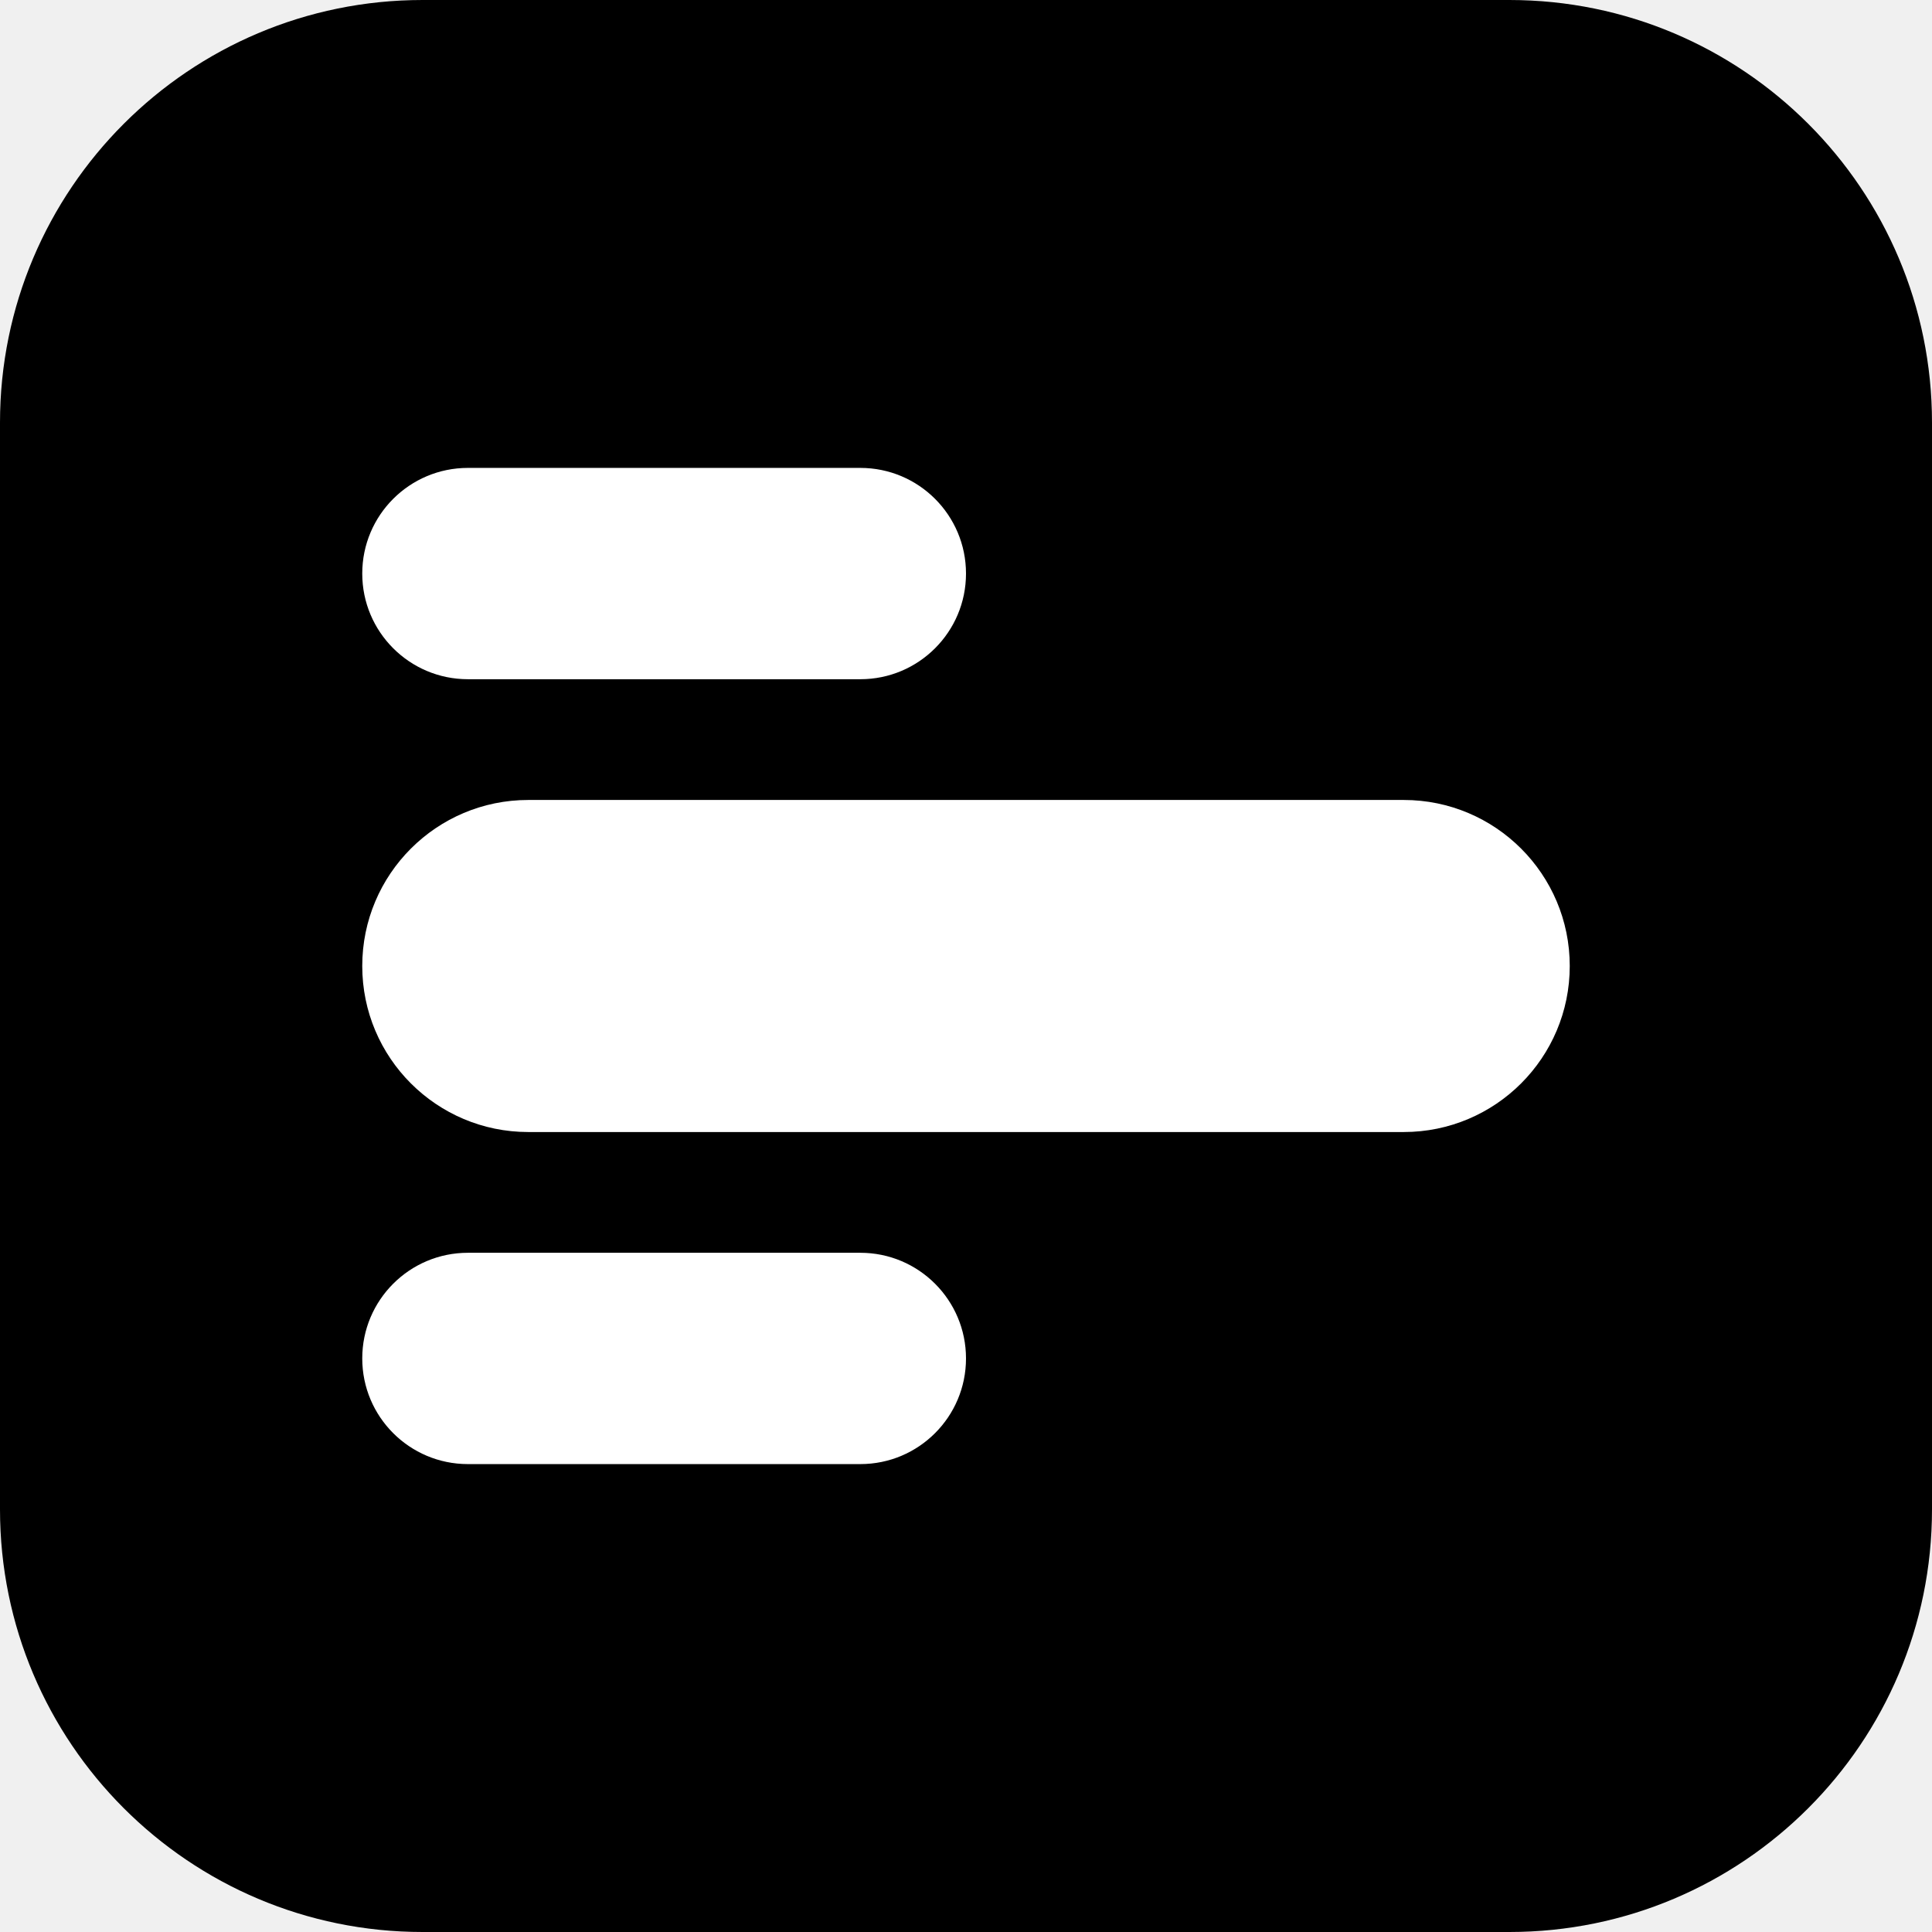
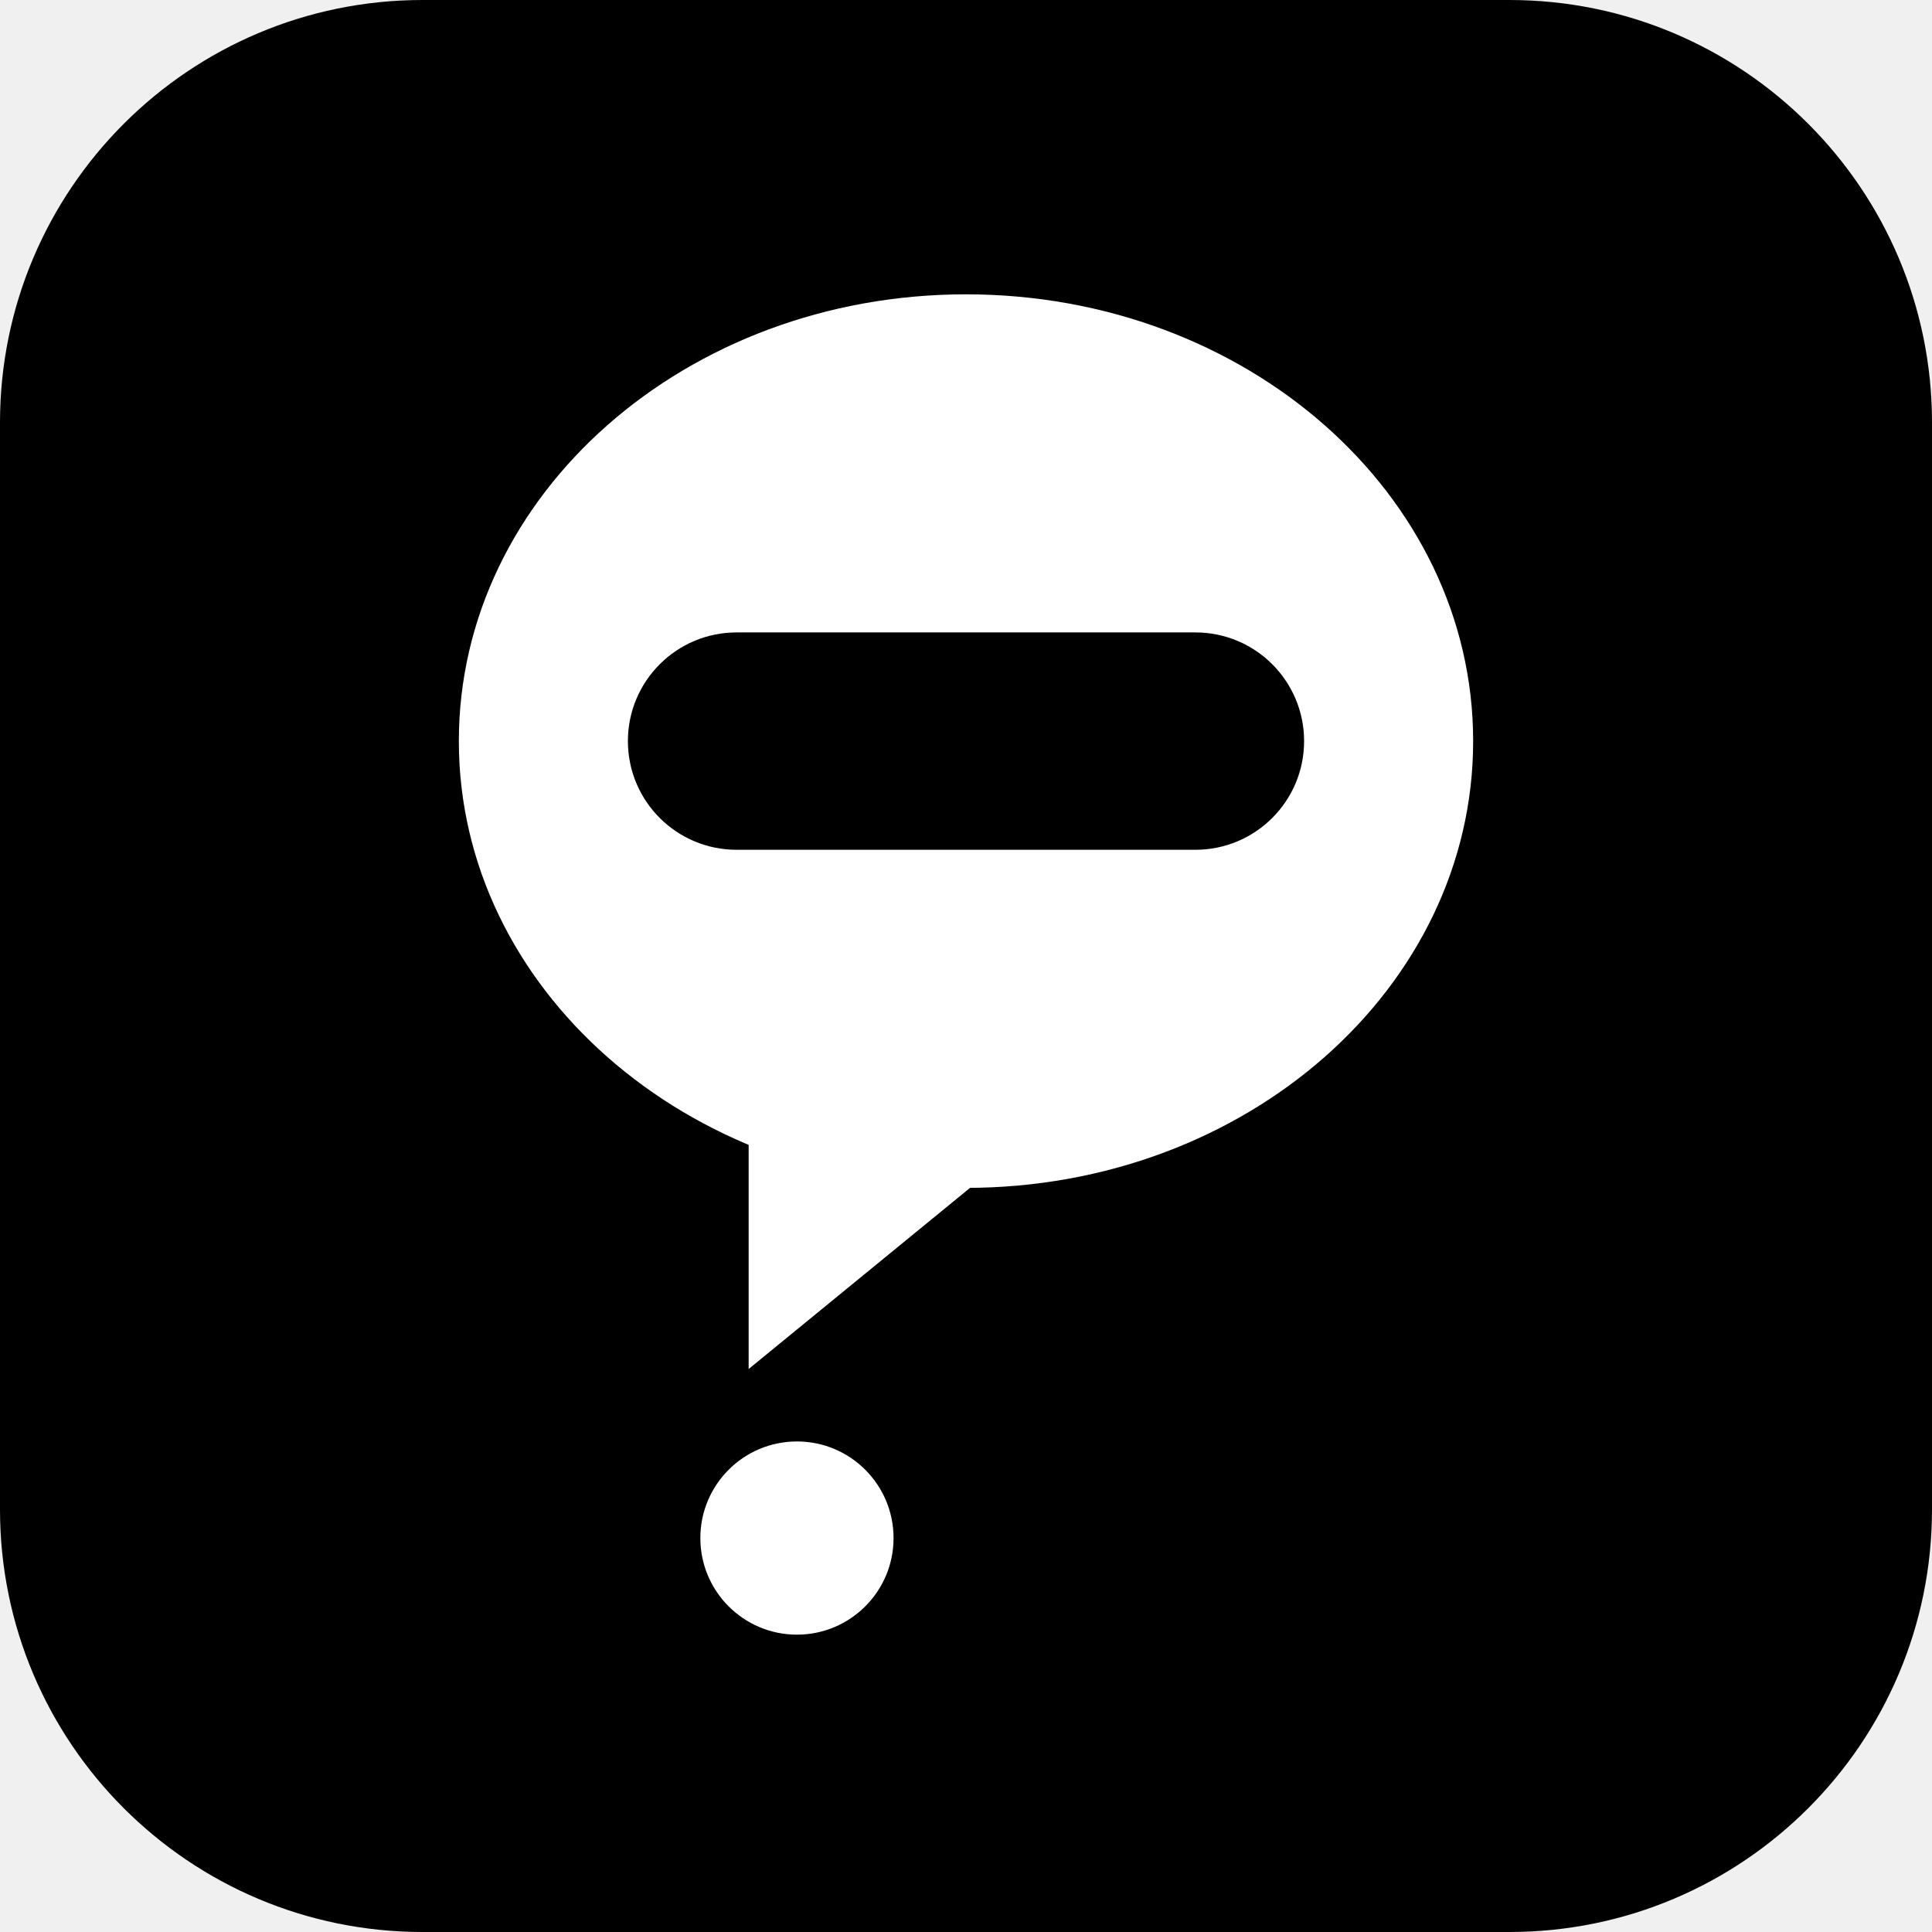
<svg xmlns="http://www.w3.org/2000/svg" viewBox="0 0 128 128" width="128" height="128">
  <rect width="128" height="128" rx="28" fill="#000" />
-   <g fill="#fff">
-     <rect x="24" y="31" width="40" height="14" rx="7" />
-     <rect x="24" y="53" width="80" height="22" rx="11" />
-     <rect x="24" y="83" width="40" height="14" rx="7" />
+   <g fill="#fff" transform="translate(12.8 12.3) scale(0.8)">
+     <path d="M22 46a42 37 0 1 1 84 0a42 37 0 1 1 -84 0zM46 72L68 80L46 98zM45 37a9 9 0 0 0 0 18h38a9 9 0 0 0 0 -18zM50 104a8 8 0 1 1 0 16a8 8 0 1 1 0-16z" />
  </g>
</svg>
